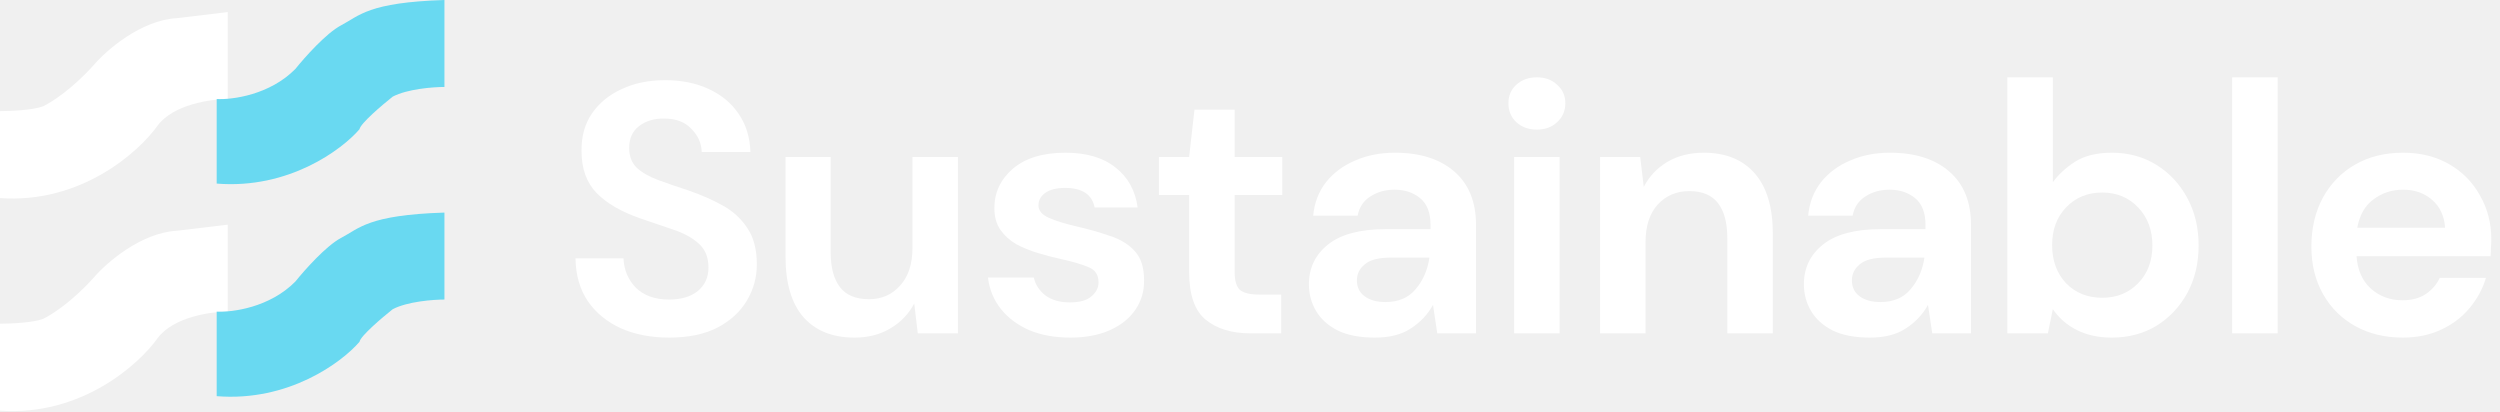
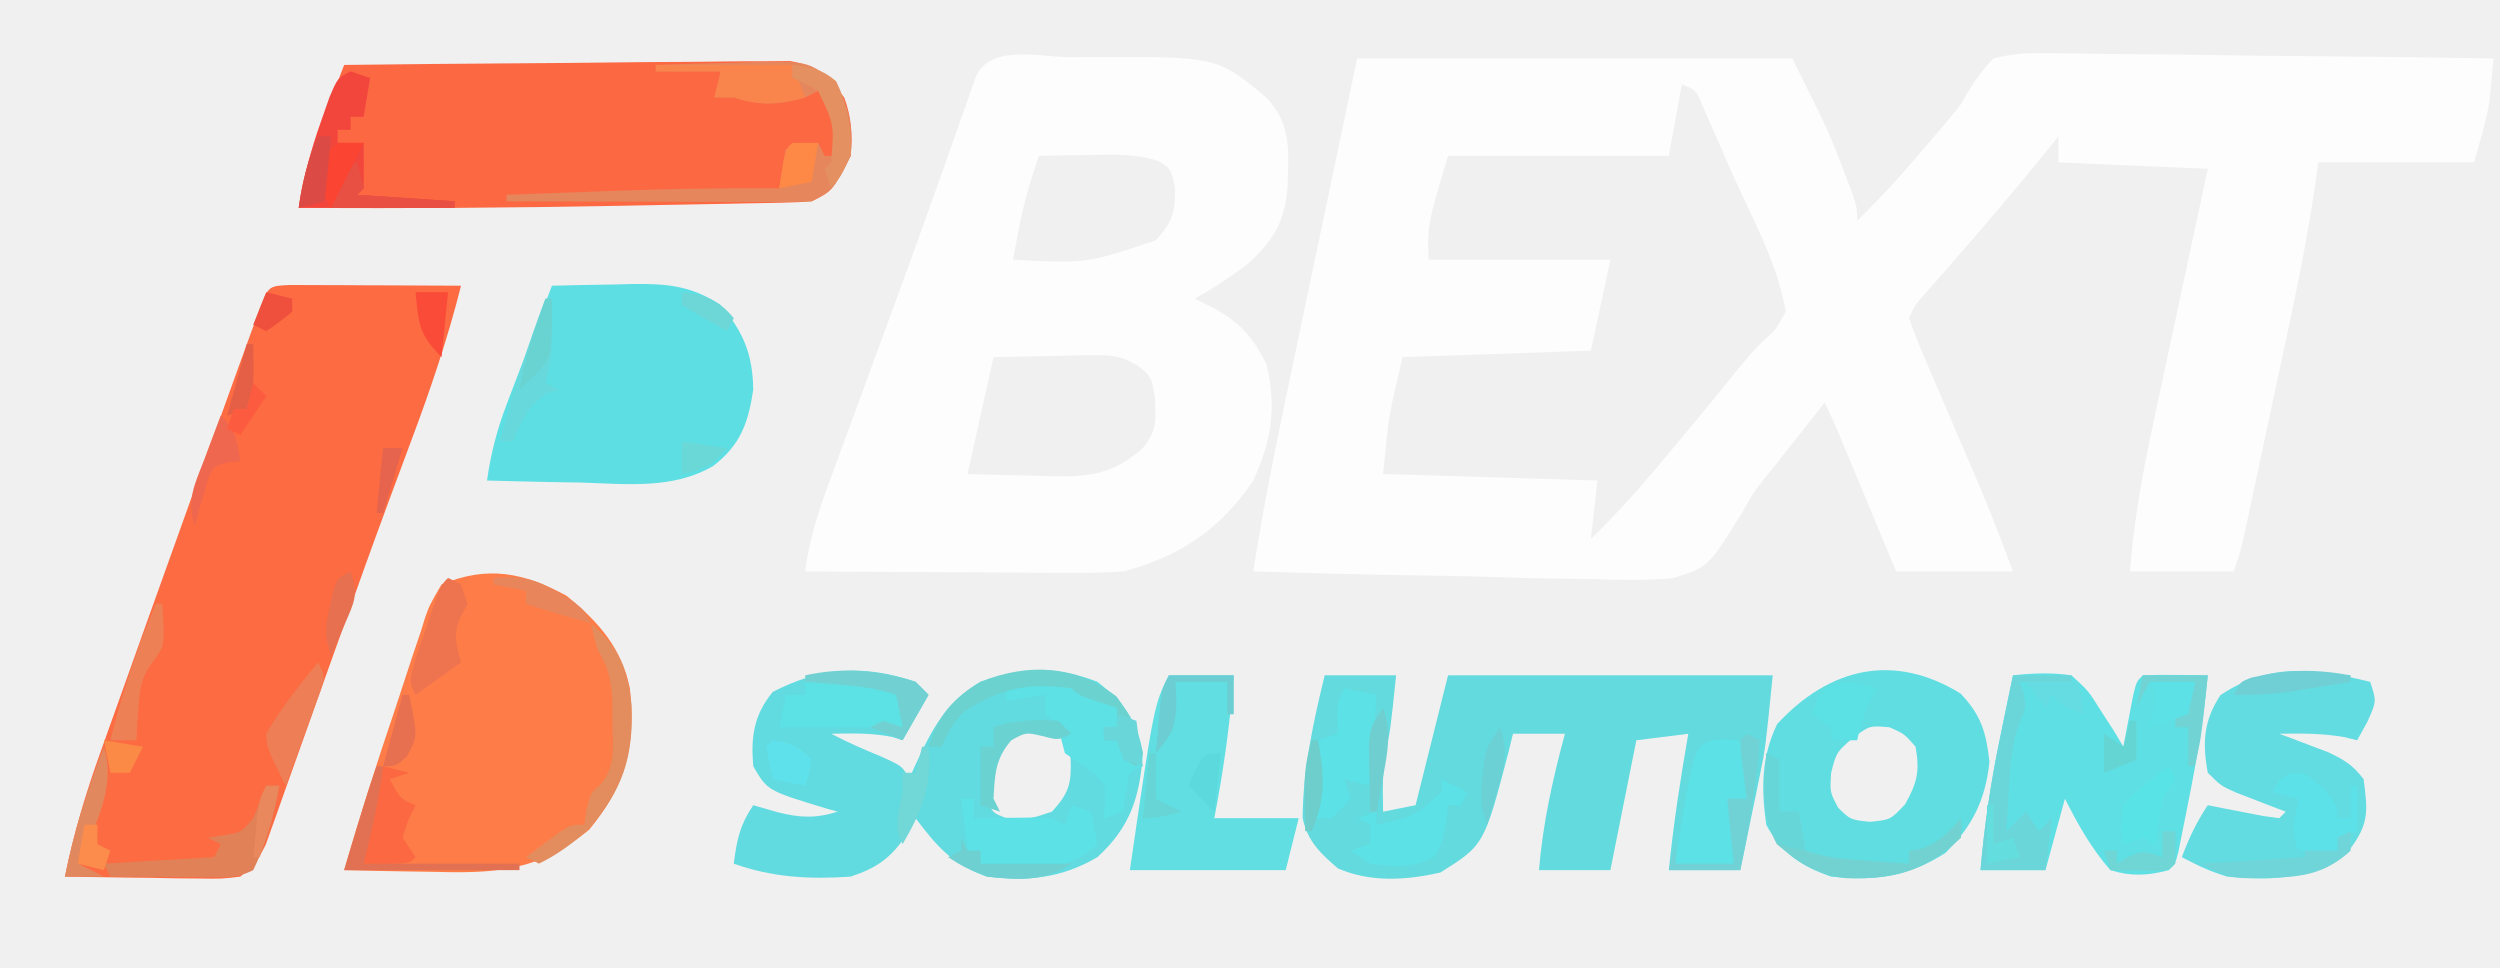
- <svg xmlns="http://www.w3.org/2000/svg" width="225" height="37" viewBox="0 0 225 37" fill="none">
-   <path d="M60.243 30.384C58.6 30.384 57.149 30.107 55.891 29.552C54.632 28.976 53.64 28.165 52.915 27.12C52.189 26.053 51.816 24.763 51.795 23.248H56.115C56.157 24.293 56.531 25.179 57.235 25.904C57.96 26.608 58.952 26.96 60.211 26.96C61.299 26.96 62.163 26.704 62.803 26.192C63.443 25.659 63.763 24.955 63.763 24.08C63.763 23.163 63.475 22.448 62.899 21.936C62.344 21.424 61.597 21.008 60.659 20.688C59.72 20.368 58.717 20.027 57.651 19.664C55.923 19.067 54.6 18.299 53.683 17.36C52.787 16.421 52.339 15.173 52.339 13.616C52.317 12.293 52.627 11.163 53.267 10.224C53.928 9.264 54.824 8.528 55.955 8.016C57.085 7.483 58.387 7.216 59.859 7.216C61.352 7.216 62.664 7.483 63.795 8.016C64.947 8.549 65.843 9.296 66.483 10.256C67.144 11.216 67.496 12.357 67.539 13.68H63.155C63.133 12.891 62.824 12.197 62.227 11.6C61.651 10.981 60.84 10.672 59.795 10.672C58.899 10.651 58.141 10.875 57.523 11.344C56.925 11.792 56.627 12.453 56.627 13.328C56.627 14.075 56.861 14.672 57.331 15.12C57.8 15.547 58.44 15.909 59.251 16.208C60.061 16.507 60.989 16.827 62.035 17.168C63.144 17.552 64.157 18 65.075 18.512C65.992 19.024 66.728 19.707 67.283 20.56C67.837 21.392 68.115 22.469 68.115 23.792C68.115 24.965 67.816 26.053 67.219 27.056C66.621 28.059 65.736 28.869 64.563 29.488C63.389 30.085 61.949 30.384 60.243 30.384Z" fill="white" />
-   <path d="M76.904 30.384C74.921 30.384 73.385 29.765 72.296 28.528C71.23 27.291 70.697 25.477 70.697 23.088V14.128H74.76V22.704C74.76 24.069 75.038 25.115 75.593 25.84C76.147 26.565 77.022 26.928 78.216 26.928C79.347 26.928 80.275 26.523 81.001 25.712C81.747 24.901 82.121 23.771 82.121 22.32V14.128H86.216V30H82.6L82.281 27.312C81.79 28.251 81.075 28.997 80.136 29.552C79.219 30.107 78.142 30.384 76.904 30.384Z" fill="white" />
-   <path d="M96.341 30.384C94.933 30.384 93.696 30.16 92.629 29.712C91.563 29.243 90.709 28.603 90.069 27.792C89.429 26.981 89.045 26.043 88.917 24.976H93.045C93.173 25.595 93.515 26.128 94.069 26.576C94.645 27.003 95.381 27.216 96.277 27.216C97.173 27.216 97.824 27.035 98.229 26.672C98.656 26.309 98.869 25.893 98.869 25.424C98.869 24.741 98.571 24.283 97.973 24.048C97.376 23.792 96.544 23.547 95.477 23.312C94.795 23.163 94.101 22.981 93.397 22.768C92.693 22.555 92.043 22.288 91.445 21.968C90.869 21.627 90.4 21.2 90.037 20.688C89.675 20.155 89.493 19.504 89.493 18.736C89.493 17.328 90.048 16.144 91.157 15.184C92.288 14.224 93.867 13.744 95.893 13.744C97.771 13.744 99.264 14.181 100.373 15.056C101.504 15.931 102.176 17.136 102.389 18.672H98.517C98.283 17.499 97.397 16.912 95.861 16.912C95.093 16.912 94.496 17.061 94.069 17.36C93.664 17.659 93.461 18.032 93.461 18.48C93.461 18.949 93.771 19.323 94.389 19.6C95.008 19.877 95.829 20.133 96.853 20.368C97.963 20.624 98.976 20.912 99.893 21.232C100.832 21.531 101.579 21.989 102.133 22.608C102.688 23.205 102.965 24.069 102.965 25.2C102.987 26.181 102.731 27.067 102.197 27.856C101.664 28.645 100.896 29.264 99.893 29.712C98.891 30.16 97.707 30.384 96.341 30.384Z" fill="white" />
-   <path d="M112.526 30C110.862 30 109.528 29.595 108.526 28.784C107.523 27.973 107.022 26.533 107.022 24.464V17.552H104.302V14.128H107.022L107.502 9.872H111.118V14.128H115.406V17.552H111.118V24.496C111.118 25.264 111.278 25.797 111.598 26.096C111.939 26.373 112.515 26.512 113.326 26.512H115.31V30H112.526Z" fill="white" />
-   <path d="M123.755 30.384C122.389 30.384 121.269 30.171 120.395 29.744C119.52 29.296 118.869 28.709 118.442 27.984C118.016 27.259 117.802 26.459 117.802 25.584C117.802 24.112 118.379 22.917 119.531 22C120.683 21.083 122.41 20.624 124.715 20.624H128.747V20.24C128.747 19.152 128.437 18.352 127.818 17.84C127.2 17.328 126.432 17.072 125.514 17.072C124.682 17.072 123.957 17.275 123.339 17.68C122.72 18.064 122.336 18.64 122.187 19.408H118.187C118.293 18.256 118.677 17.253 119.339 16.4C120.021 15.547 120.896 14.896 121.963 14.448C123.029 13.979 124.224 13.744 125.547 13.744C127.808 13.744 129.589 14.309 130.891 15.44C132.192 16.571 132.842 18.171 132.842 20.24V30H129.354L128.971 27.44C128.501 28.293 127.84 28.997 126.986 29.552C126.154 30.107 125.077 30.384 123.755 30.384ZM124.683 27.184C125.856 27.184 126.762 26.8 127.402 26.032C128.064 25.264 128.48 24.315 128.65 23.184H125.162C124.075 23.184 123.296 23.387 122.826 23.792C122.357 24.176 122.122 24.656 122.122 25.232C122.122 25.851 122.357 26.331 122.826 26.672C123.296 27.013 123.915 27.184 124.683 27.184Z" fill="white" />
-   <path d="M138.319 11.664C137.573 11.664 136.954 11.44 136.463 10.992C135.994 10.544 135.759 9.979 135.759 9.296C135.759 8.613 135.994 8.059 136.463 7.632C136.954 7.184 137.573 6.96 138.319 6.96C139.066 6.96 139.674 7.184 140.143 7.632C140.634 8.059 140.879 8.613 140.879 9.296C140.879 9.979 140.634 10.544 140.143 10.992C139.674 11.44 139.066 11.664 138.319 11.664ZM136.271 30V14.128H140.367V30H136.271Z" fill="white" />
-   <path d="M144.003 30V14.128H147.618L147.939 16.816C148.429 15.877 149.133 15.131 150.051 14.576C150.989 14.021 152.088 13.744 153.346 13.744C155.309 13.744 156.835 14.363 157.923 15.6C159.01 16.837 159.555 18.651 159.555 21.04V30H155.458V21.424C155.458 20.059 155.181 19.013 154.626 18.288C154.072 17.563 153.208 17.2 152.035 17.2C150.883 17.2 149.933 17.605 149.187 18.416C148.461 19.227 148.098 20.357 148.098 21.808V30H144.003Z" fill="white" />
-   <path d="M168.303 30.384C166.938 30.384 165.818 30.171 164.943 29.744C164.069 29.296 163.418 28.709 162.991 27.984C162.565 27.259 162.351 26.459 162.351 25.584C162.351 24.112 162.927 22.917 164.079 22C165.231 21.083 166.959 20.624 169.263 20.624H173.295V20.24C173.295 19.152 172.986 18.352 172.367 17.84C171.749 17.328 170.981 17.072 170.063 17.072C169.231 17.072 168.506 17.275 167.887 17.68C167.269 18.064 166.885 18.64 166.735 19.408H162.735C162.842 18.256 163.226 17.253 163.887 16.4C164.57 15.547 165.445 14.896 166.511 14.448C167.578 13.979 168.773 13.744 170.095 13.744C172.357 13.744 174.138 14.309 175.439 15.44C176.741 16.571 177.391 18.171 177.391 20.24V30H173.903L173.519 27.44C173.05 28.293 172.389 28.997 171.535 29.552C170.703 30.107 169.626 30.384 168.303 30.384ZM169.231 27.184C170.405 27.184 171.311 26.8 171.951 26.032C172.613 25.264 173.029 24.315 173.199 23.184H169.711C168.623 23.184 167.845 23.387 167.375 23.792C166.906 24.176 166.671 24.656 166.671 25.232C166.671 25.851 166.906 26.331 167.375 26.672C167.845 27.013 168.463 27.184 169.231 27.184Z" fill="white" />
-   <path d="M190.068 30.384C188.873 30.384 187.828 30.16 186.932 29.712C186.036 29.264 185.311 28.635 184.756 27.824L184.308 30H180.66V6.96H184.756V16.4C185.268 15.696 185.94 15.077 186.772 14.544C187.625 14.011 188.724 13.744 190.068 13.744C191.561 13.744 192.895 14.107 194.068 14.832C195.241 15.557 196.169 16.549 196.852 17.808C197.535 19.067 197.876 20.496 197.876 22.096C197.876 23.696 197.535 25.125 196.852 26.384C196.169 27.621 195.241 28.603 194.068 29.328C192.895 30.032 191.561 30.384 190.068 30.384ZM189.204 26.8C190.505 26.8 191.583 26.363 192.436 25.488C193.289 24.613 193.716 23.483 193.716 22.096C193.716 20.709 193.289 19.568 192.436 18.672C191.583 17.776 190.505 17.328 189.204 17.328C187.881 17.328 186.793 17.776 185.94 18.672C185.108 19.547 184.692 20.677 184.692 22.064C184.692 23.451 185.108 24.592 185.94 25.488C186.793 26.363 187.881 26.8 189.204 26.8Z" fill="white" />
-   <path d="M200.895 30V6.96H204.991V30H200.895Z" fill="white" />
-   <path d="M216.248 30.384C214.648 30.384 213.23 30.043 211.992 29.36C210.755 28.677 209.784 27.717 209.08 26.48C208.376 25.243 208.024 23.813 208.024 22.192C208.024 20.549 208.366 19.088 209.048 17.808C209.752 16.528 210.712 15.536 211.928 14.832C213.166 14.107 214.616 13.744 216.28 13.744C217.838 13.744 219.214 14.085 220.408 14.768C221.603 15.451 222.531 16.389 223.192 17.584C223.875 18.757 224.216 20.069 224.216 21.52C224.216 21.755 224.206 22 224.184 22.256C224.184 22.512 224.174 22.779 224.152 23.056H212.088C212.174 24.293 212.6 25.264 213.368 25.968C214.158 26.672 215.107 27.024 216.216 27.024C217.048 27.024 217.742 26.843 218.296 26.48C218.872 26.096 219.299 25.605 219.576 25.008H223.736C223.438 26.011 222.936 26.928 222.232 27.76C221.55 28.571 220.696 29.211 219.672 29.68C218.67 30.149 217.528 30.384 216.248 30.384ZM216.28 17.072C215.278 17.072 214.392 17.36 213.624 17.936C212.856 18.491 212.366 19.344 212.152 20.496H220.056C219.992 19.451 219.608 18.619 218.904 18C218.2 17.381 217.326 17.072 216.28 17.072Z" fill="white" />
-   <path d="M20.499 8.914V1.087L15.956 1.631C12.676 1.804 9.566 4.529 8.421 5.87C6.471 8.044 4.58 9.24 3.878 9.566C2.992 9.914 0.923 10.001 0 10.001V17.828C7.269 18.349 12.484 13.697 14.183 11.305C15.601 9.392 18.984 8.914 20.499 8.914Z" fill="white" />
-   <path d="M40 7.827V0C33.13 0.217 32.355 1.413 30.692 2.283C29.363 2.978 27.405 5.182 26.593 6.196C24.288 8.544 20.905 8.986 19.501 8.914V16.523C25.972 17.045 30.766 13.479 32.355 11.631C32.443 11.11 34.386 9.457 35.346 8.696C36.676 8.001 39.003 7.827 40 7.827Z" fill="#69D9F1" />
-   <path d="M20.499 28.046V20.219L15.956 20.763C12.676 20.936 9.566 23.661 8.421 25.002C6.471 27.176 4.58 28.372 3.878 28.698C2.992 29.046 0.923 29.133 0 29.133V36.959C7.269 37.481 12.484 32.829 14.183 30.437C15.601 28.524 18.984 28.046 20.499 28.046Z" fill="white" />
-   <path d="M40 26.959V19.132C33.13 19.349 32.355 20.545 30.692 21.415C29.363 22.11 27.405 24.314 26.593 25.328C24.288 27.676 20.905 28.118 19.501 28.046V35.655C25.972 36.177 30.766 32.611 32.355 30.763C32.443 30.242 34.386 28.589 35.346 27.828C36.676 27.133 39.003 26.959 40 26.959Z" fill="#69D9F1" />
+ <svg xmlns="http://www.w3.org/2000/svg" version="1.1" width="385" height="149">
+   <path d="M0 0 C22.11 0 44.22 0 67 0 C72.668 11.337 72.668 11.337 74.812 17 C75.231 18.093 75.65 19.186 76.082 20.312 C77 23 77 23 77 25 C80.721 21.373 84.154 17.599 87.5 13.625 C87.96 13.086 88.42 12.547 88.895 11.992 C89.352 11.451 89.81 10.909 90.281 10.352 C90.684 9.875 91.087 9.399 91.502 8.909 C92.999 7.095 92.999 7.095 93.972 5.31 C95.182 3.322 96.36 1.656 98 0 C100.917 -0.697 102.733 -0.899 105.636 -0.795 C106.388 -0.796 107.139 -0.797 107.914 -0.798 C110.388 -0.793 112.859 -0.739 115.332 -0.684 C117.051 -0.671 118.77 -0.661 120.49 -0.654 C125.006 -0.627 129.522 -0.558 134.038 -0.481 C138.649 -0.409 143.261 -0.377 147.873 -0.342 C156.916 -0.267 165.958 -0.147 175 0 C174.883 1.355 174.756 2.709 174.625 4.062 C174.555 4.817 174.486 5.571 174.414 6.348 C173.903 9.625 172.911 12.811 172 16 C164.08 16 156.16 16 148 16 C147.774 17.647 147.549 19.295 147.316 20.992 C145.821 30.706 143.697 40.291 141.632 49.896 C140.932 53.151 140.238 56.408 139.545 59.664 C139.102 61.737 138.659 63.81 138.215 65.883 C137.904 67.341 137.904 67.341 137.587 68.828 C137.393 69.726 137.199 70.625 137 71.551 C136.83 72.34 136.661 73.129 136.486 73.942 C136 76 136 76 135 79 C129.72 79 124.44 79 119 79 C119.618 71.388 120.886 64.107 122.504 56.648 C122.747 55.508 122.989 54.368 123.239 53.194 C124.009 49.586 124.786 45.981 125.562 42.375 C126.088 39.915 126.614 37.456 127.139 34.996 C128.419 28.996 129.71 22.998 131 17 C123.41 16.67 115.82 16.34 108 16 C108 14.68 108 13.36 108 12 C107.501 12.62 107.002 13.24 106.488 13.879 C101.21 20.39 95.789 26.753 90.255 33.047 C89.717 33.662 89.179 34.277 88.625 34.91 C88.143 35.458 87.661 36.006 87.164 36.571 C85.902 38.014 85.902 38.014 85 40 C85.804 42.294 86.671 44.472 87.641 46.695 C88.065 47.695 88.065 47.695 88.498 48.714 C89.408 50.854 90.329 52.99 91.25 55.125 C92.155 57.24 93.058 59.355 93.959 61.471 C94.521 62.788 95.085 64.104 95.652 65.418 C97.58 69.91 99.279 74.411 101 79 C95.06 79 89.12 79 83 79 C82.29 77.291 81.579 75.581 80.848 73.82 C79.919 71.589 78.991 69.357 78.062 67.125 C77.594 65.997 77.125 64.869 76.643 63.707 C75.971 62.092 75.971 62.092 75.285 60.445 C74.665 58.953 74.665 58.953 74.031 57.43 C73.397 55.935 72.727 54.453 72 53 C70.352 55.082 68.707 57.166 67.062 59.25 C66.613 59.817 66.164 60.384 65.701 60.969 C65.234 61.562 64.767 62.155 64.285 62.766 C63.791 63.374 63.296 63.982 62.787 64.608 C60.904 67.032 60.904 67.032 59.264 69.997 C54.064 78.365 54.064 78.365 48.569 80.056 C44.409 80.388 40.408 80.354 36.246 80.172 C34.734 80.149 33.223 80.132 31.711 80.12 C27.758 80.075 23.811 79.957 19.86 79.824 C15.818 79.701 11.775 79.646 7.732 79.586 C-0.181 79.458 -8.09 79.253 -16 79 C-14.542 69.66 -12.692 60.419 -10.742 51.172 C-10.466 49.854 -10.19 48.536 -9.914 47.217 C-8.904 42.394 -7.889 37.572 -6.875 32.75 C-4.606 21.942 -2.337 11.135 0 0 Z M50 4 C49.34 7.63 48.68 11.26 48 15 C36.78 15 25.56 15 14 15 C10.838 25.585 10.838 25.585 11 31 C20.24 31 29.48 31 39 31 C38.01 35.62 37.02 40.24 36 45 C26.43 45.33 16.86 45.66 7 46 C4.863 54.932 4.863 54.932 4 64 C20.335 64.495 20.335 64.495 37 65 C36.67 67.97 36.34 70.94 36 74 C39.633 70.459 42.995 66.768 46.25 62.875 C46.725 62.311 47.199 61.747 47.688 61.166 C51.519 56.601 55.318 52.01 59.039 47.355 C61 45 61 45 62.773 43.301 C64.476 41.778 64.476 41.778 66 39 C64.782 31.465 60.491 23.925 57.438 17 C56.943 15.857 56.449 14.713 55.939 13.535 C55.463 12.451 54.987 11.367 54.496 10.25 C54.065 9.265 53.634 8.28 53.189 7.266 C52.208 4.861 52.208 4.861 50 4 Z " fill="#FDFDFD" transform="translate(209,9)" />
+   <path d="M0 0 C1.199 -0.012 2.399 -0.024 3.635 -0.037 C22.519 -0.068 22.519 -0.068 30.062 6.188 C34.054 10.417 33.493 14.503 33.344 20.055 C32.848 25.581 31.185 28.138 27.188 31.875 C24.544 33.831 21.93 35.585 19.062 37.188 C20.135 37.724 21.207 38.26 22.312 38.812 C26.103 41.007 28.072 43.207 30.062 47.188 C31.701 53.741 30.907 59.051 28.062 65.188 C23.115 72.609 16.689 76.938 8.062 79.188 C4.292 79.456 0.536 79.42 -3.242 79.383 C-4.321 79.38 -5.4 79.377 -6.512 79.374 C-9.946 79.363 -13.379 79.338 -16.812 79.312 C-19.146 79.302 -21.479 79.293 -23.812 79.285 C-29.521 79.263 -35.229 79.23 -40.938 79.188 C-40.275 73.787 -38.574 69.027 -36.691 63.961 C-36.364 63.067 -36.037 62.174 -35.7 61.253 C-34.638 58.355 -33.569 55.459 -32.5 52.562 C-31.404 49.579 -30.311 46.594 -29.217 43.61 C-28.49 41.624 -27.761 39.638 -27.033 37.653 C-24.889 31.809 -22.769 25.957 -20.688 20.09 C-20.451 19.425 -20.215 18.759 -19.972 18.074 C-18.9 15.051 -17.833 12.026 -16.77 9 C-16.404 7.965 -16.037 6.93 -15.66 5.863 C-15.348 4.976 -15.036 4.088 -14.715 3.173 C-12.642 -2.119 -4.852 0.003 0 0 Z M-4.938 15.188 C-6.254 18.959 -7.32 22.638 -8.062 26.562 C-8.314 27.873 -8.314 27.873 -8.57 29.211 C-8.691 29.863 -8.813 30.515 -8.938 31.188 C2.473 31.764 2.473 31.764 13.062 28.188 C15.671 25.263 16.077 23.915 16 20 C15.354 17.18 15.354 17.18 13.52 16.02 C9.973 14.818 6.509 14.978 2.812 15.062 C2.067 15.072 1.322 15.081 0.555 15.09 C-1.276 15.113 -3.107 15.149 -4.938 15.188 Z M-11.938 46.188 C-13.258 52.127 -14.578 58.068 -15.938 64.188 C-12.562 64.296 -9.189 64.375 -5.812 64.438 C-4.861 64.471 -3.91 64.505 -2.93 64.539 C3.098 64.623 6.465 64.189 11.062 60.188 C13.219 57.469 13.062 56.166 12.938 52.625 C12.387 49.204 12.387 49.204 10.306 47.491 C7.713 45.984 6.272 45.837 3.297 45.895 C2.407 45.904 1.518 45.914 0.602 45.924 C-0.779 45.962 -0.779 45.962 -2.188 46 C-3.591 46.02 -3.591 46.02 -5.023 46.041 C-7.328 46.076 -9.633 46.13 -11.938 46.188 Z " fill="#FDFDFD" transform="translate(164.9375,8.8125)" />
+   <path d="M0 0 C1.21 0.005 2.419 0.01 3.666 0.016 C4.971 0.019 6.276 0.022 7.621 0.026 C9.01 0.034 10.398 0.042 11.787 0.051 C13.179 0.056 14.572 0.061 15.965 0.065 C19.385 0.077 22.804 0.093 26.224 0.114 C24.176 8.238 21.54 16.023 18.599 23.864 C17.625 26.478 16.655 29.095 15.685 31.711 C15.421 32.422 15.158 33.134 14.886 33.867 C12.482 40.367 10.152 46.893 7.826 53.422 C6.675 56.644 5.523 59.865 4.371 63.087 C3.607 65.227 2.847 67.368 2.089 69.511 C1.017 72.541 -0.066 75.568 -1.151 78.594 C-1.472 79.511 -1.794 80.429 -2.125 81.374 C-2.582 82.642 -2.582 82.642 -3.049 83.935 C-3.311 84.672 -3.573 85.41 -3.844 86.17 C-4.883 88.338 -5.905 89.61 -7.776 91.114 C-10.595 91.454 -10.595 91.454 -13.975 91.406 C-15.183 91.397 -16.392 91.387 -17.637 91.377 C-19.531 91.339 -19.531 91.339 -21.463 91.301 C-23.374 91.281 -23.374 91.281 -25.324 91.26 C-28.475 91.225 -31.625 91.175 -34.776 91.114 C-33.432 84.479 -31.574 78.259 -29.283 71.895 C-28.941 70.93 -28.599 69.966 -28.246 68.972 C-27.136 65.85 -26.019 62.732 -24.901 59.614 C-24.133 57.463 -23.366 55.311 -22.6 53.16 C-20.334 46.808 -18.056 40.46 -15.776 34.114 C-15.444 33.19 -15.113 32.267 -14.772 31.315 C-12.78 25.766 -10.782 20.22 -8.776 14.676 C-8.523 13.975 -8.27 13.274 -8.01 12.552 C-7.31 10.615 -6.605 8.679 -5.901 6.742 C-5.511 5.671 -5.122 4.599 -4.721 3.495 C-3.389 0.139 -3.389 0.139 0 0 Z " fill="#FC6B42" transform="translate(44.77563,43.88647)" />
+   <path d="M0 0 C9.301 -0.116 18.602 -0.205 27.904 -0.259 C32.223 -0.285 36.542 -0.321 40.861 -0.377 C45.03 -0.432 49.199 -0.461 53.369 -0.474 C54.958 -0.484 56.548 -0.502 58.137 -0.529 C60.366 -0.565 62.594 -0.57 64.823 -0.568 C66.091 -0.579 67.359 -0.59 68.665 -0.601 C72.888 0.16 74.342 1.709 77 5 C78.137 8.013 78.304 10.799 78 14 C75.205 19.398 75.205 19.398 72 21 C70.587 21.118 69.169 21.177 67.751 21.205 C66.866 21.225 65.981 21.245 65.069 21.266 C64.103 21.282 63.136 21.299 62.141 21.316 C61.136 21.337 60.131 21.358 59.095 21.38 C55.814 21.446 52.532 21.504 49.25 21.562 C47.012 21.605 44.775 21.648 42.537 21.691 C26.023 21.997 9.517 22.133 -7 22 C-6.36 16.862 -4.803 12.412 -2.938 7.625 C-2.656 6.889 -2.374 6.153 -2.084 5.395 C-1.394 3.594 -0.698 1.797 0 0 Z " fill="#FC6842" transform="translate(53,10)" />
+   <path d="M0 0 C3.63 0 7.26 0 11 0 C10.117 8.456 10.117 8.456 9.438 11.625 C8.859 14.768 8.938 17.813 9 21 C10.65 20.67 12.3 20.34 14 20 C14.277 18.891 14.554 17.783 14.84 16.641 C16.227 11.094 17.613 5.547 19 0 C35.5 0 52 0 69 0 C67.875 11.25 67.875 11.25 67.027 15.352 C66.85 16.222 66.673 17.092 66.49 17.988 C66.308 18.858 66.125 19.729 65.938 20.625 C65.751 21.534 65.565 22.443 65.373 23.379 C64.92 25.587 64.461 27.794 64 30 C60.37 30 56.74 30 53 30 C53.706 22.941 54.782 15.988 56 9 C53.36 9.33 50.72 9.66 48 10 C46.68 16.6 45.36 23.2 44 30 C40.37 30 36.74 30 33 30 C33.603 22.764 35.115 16.006 37 9 C34.36 9 31.72 9 29 9 C28.769 9.941 28.539 10.882 28.301 11.852 C24.56 26.134 24.56 26.134 17.812 30.375 C12.459 31.565 7.165 31.921 2.062 29.75 C-0.623 27.471 -2.721 25.461 -3.398 21.914 C-3.321 14.379 -1.769 7.306 0 0 Z M57 4 C58 6 58 6 58 6 Z " fill="#62DADE" transform="translate(204,104)" />
+   <path d="M0 0 C4.909 4.016 8.443 7.954 9.75 14.25 C10.646 23.222 9.188 29.048 3.5 36 C-4.549 42.585 -11.136 42.778 -21.25 42.5 C-22.502 42.482 -23.753 42.464 -25.043 42.445 C-28.113 42.398 -31.181 42.333 -34.25 42.25 C-31.807 33.791 -29.109 25.416 -26.281 17.079 C-25.757 15.516 -25.243 13.948 -24.74 12.378 C-24.004 10.086 -23.233 7.809 -22.453 5.531 C-22.236 4.829 -22.019 4.127 -21.796 3.404 C-21.099 1.439 -21.099 1.439 -19.25 -1.75 C-12.087 -4.701 -6.647 -3.579 0 0 Z " fill="#FD7C47" transform="translate(87.25,91.75)" />
+   <path d="M0 0 C0.66 0.66 1.32 1.32 2 2 C0.68 4.31 -0.64 6.62 -2 9 C-2.516 8.835 -3.031 8.67 -3.562 8.5 C-6.734 7.85 -9.772 7.938 -13 8 C-10.472 9.315 -7.959 10.423 -5.312 11.5 C-2 13 -2 13 -1 15 C-0.563 14.004 -0.563 14.004 -0.117 12.988 C2.533 7.28 4.555 3.288 10 0 C16.441 -2.241 21.646 -2.477 28 0 C32.033 3.156 34.139 5.928 35 11 C34.56 17.747 33.019 22.427 28 27 C22.458 30.26 17.276 30.748 11 30 C5.721 28.207 3.266 25.322 0 21 C-0.412 21.763 -0.825 22.526 -1.25 23.312 C-3.672 27.032 -5.812 28.604 -10 30 C-16.359 30.435 -21.989 30.137 -28 28 C-27.502 24.265 -27.125 22.188 -25 19 C-23.175 19.526 -23.175 19.526 -21.312 20.062 C-17.879 20.935 -15.447 21.077 -12 20 C-12.603 19.83 -13.207 19.66 -13.828 19.484 C-22.825 16.756 -22.825 16.756 -25 13 C-25.393 8.472 -24.909 5.108 -22 1.562 C-14.639 -2.272 -7.9 -2.688 0 0 Z M14.375 8.562 C11.319 11.699 11 13.669 11 18 C11.833 20.167 11.833 20.167 14 21 C17.546 21.16 17.546 21.16 21 20 C23.617 17.137 24.027 15.688 23.875 11.812 C23.23 8.699 23.23 8.699 20 7 C16.921 6.744 16.921 6.744 14.375 8.562 Z " fill="#61DBDF" transform="translate(141,105)" />
+   <path d="M0 0 C3.208 -0.088 6.416 -0.141 9.625 -0.188 C10.529 -0.213 11.432 -0.238 12.363 -0.264 C17.681 -0.322 21.428 -0.041 26 3 C29.508 7.172 30.908 10.546 31 16 C30.24 21.135 29.024 24.531 24.84 27.754 C18.623 31.397 11.454 30.529 4.5 30.312 C3.091 30.287 1.682 30.265 0.273 30.244 C-3.152 30.185 -6.576 30.103 -10 30 C-9.411 25.811 -8.441 22.113 -6.934 18.164 C-6.531 17.101 -6.128 16.037 -5.713 14.941 C-5.292 13.847 -4.871 12.753 -4.438 11.625 C-4.013 10.507 -3.588 9.39 -3.15 8.238 C-2.105 5.49 -1.055 2.744 0 0 Z " fill="#5DDEE3" transform="translate(85,44)" />
+   <path d="M0 0 C3.064 -0.328 5.945 -0.458 9 0 C11.629 2.406 11.629 2.406 13.562 5.5 C14.224 6.521 14.885 7.542 15.566 8.594 C16.039 9.388 16.513 10.182 17 11 C17.133 10.29 17.266 9.579 17.402 8.848 C17.579 7.929 17.756 7.009 17.938 6.062 C18.199 4.688 18.199 4.688 18.465 3.285 C19 1 19 1 20 0 C21.686 -0.072 23.375 -0.084 25.062 -0.062 C25.982 -0.053 26.901 -0.044 27.848 -0.035 C28.558 -0.024 29.268 -0.012 30 0 C29.357 6.596 28.321 13.008 27 19.5 C26.822 20.405 26.644 21.31 26.461 22.242 C26.288 23.101 26.115 23.959 25.938 24.844 C25.782 25.619 25.626 26.394 25.465 27.193 C25 29 25 29 24 30 C20.788 30.855 18.184 31.002 15 30 C12.057 26.646 10.005 22.972 8 19 C6.515 24.445 6.515 24.445 5 30 C1.7 30 -1.6 30 -5 30 C-4.401 22.998 -3.379 16.25 -1.938 9.375 C-1.751 8.466 -1.565 7.557 -1.373 6.621 C-0.92 4.413 -0.462 2.206 0 0 Z " fill="#5EDFE3" transform="translate(310,104)" />
+   <path d="M0 0 C3.176 3.368 3.921 5.935 4.438 10.5 C3.848 16.301 1.801 20.493 -2.375 24.562 C-8.184 28.246 -13.127 28.887 -19.938 28.188 C-24.612 26.543 -27.598 24.597 -29.938 20.188 C-30.71 14.577 -30.73 9.831 -28.25 4.688 C-20.277 -3.932 -10.377 -6.403 0 0 Z M-16.562 6.812 C-19.133 9.029 -19.133 9.029 -19.938 12.188 C-20.142 15.165 -20.142 15.165 -18.875 17.562 C-16.97 19.429 -16.97 19.429 -14 19.75 C-10.802 19.438 -10.802 19.438 -8.562 17.062 C-6.669 13.713 -6.279 11.972 -6.938 8.188 C-8.648 6.217 -8.648 6.217 -10.938 5.188 C-14.027 4.924 -14.027 4.924 -16.562 6.812 Z " fill="#60DDE1" transform="translate(301.9375,106.8125)" />
+   <path d="M0 0 C1 3 1 3 -0.438 6.188 C-1.211 7.58 -1.211 7.58 -2 9 C-2.681 8.835 -3.361 8.67 -4.062 8.5 C-7.416 7.929 -10.604 7.933 -14 8 C-13.313 8.254 -12.626 8.508 -11.918 8.77 C-11.017 9.114 -10.116 9.458 -9.188 9.812 C-8.294 10.149 -7.401 10.485 -6.48 10.832 C-4.02 11.99 -2.626 12.837 -1 15 C-0.362 19.944 -0.141 21.872 -3.188 25.875 C-9.129 30.364 -14.753 30.713 -22 30 C-24.578 29.232 -26.612 28.274 -29 27 C-27.875 24.028 -26.777 21.666 -25 19 C-24.218 19.156 -23.435 19.312 -22.629 19.473 C-21.617 19.667 -20.605 19.862 -19.562 20.062 C-18.553 20.26 -17.544 20.457 -16.504 20.66 C-15.678 20.772 -14.851 20.884 -14 21 C-13.67 20.67 -13.34 20.34 -13 20 C-13.699 19.734 -14.397 19.469 -15.117 19.195 C-16.027 18.842 -16.937 18.489 -17.875 18.125 C-18.78 17.777 -19.685 17.429 -20.617 17.07 C-23 16 -23 16 -25 14 C-25.856 9.413 -25.645 5.977 -23.062 2.062 C-15.491 -3.037 -8.561 -2.08 0 0 Z " fill="#62DCE0" transform="translate(365,105)" />
+   <path d="M0 0 C3.3 0 6.6 0 10 0 C9.418 7.465 8.432 14.651 7 22 C11.29 22 15.58 22 20 22 C19.34 24.64 18.68 27.28 18 30 C10.08 30 2.16 30 -6 30 C-2.286 4.571 -2.286 4.571 0 0 Z " fill="#60DEE2" transform="translate(180,104)" />
+   <path d="M0 0 C3.895 -0.146 7.79 -0.234 11.688 -0.312 C13.342 -0.375 13.342 -0.375 15.029 -0.439 C23.196 -0.563 23.196 -0.563 27.203 2.242 C29.775 6.19 30.444 9.321 30 14 C27.205 19.398 27.205 19.398 24 21 C22.488 21.09 20.973 21.118 19.458 21.114 C18.518 21.113 17.577 21.113 16.608 21.113 C15.59 21.108 14.572 21.103 13.523 21.098 C12.483 21.096 11.443 21.095 10.371 21.093 C7.039 21.088 3.707 21.075 0.375 21.062 C-1.88 21.057 -4.135 21.053 -6.391 21.049 C-11.927 21.038 -17.464 21.021 -23 21 C-23 20.67 -23 20.34 -23 20 C-19.108 19.855 -15.216 19.712 -11.324 19.573 C-9.366 19.502 -7.409 19.429 -5.451 19.355 C2.703 19.065 10.84 18.938 19 19 C19.33 17.02 19.66 15.04 20 13 C21.65 12.67 23.3 12.34 25 12 C25.495 12.99 25.495 12.99 26 14 C26.66 14 27.32 14 28 14 C27.418 8.691 27.418 8.691 25 4 C24.34 4.33 23.68 4.66 23 5 C19.081 6.176 15.947 6.316 12 5 C11.01 5 10.02 5 9 5 C9.33 3.68 9.66 2.36 10 1 C6.7 1 3.4 1 0 1 C0 0.67 0 0.34 0 0 Z " fill="#E6865D" transform="translate(101,10)" />
+   <path d="M0 0 C2.5 0.125 2.5 0.125 3.5 1.125 C3.641 3.796 3.542 6.449 3.5 9.125 C2.51 9.125 1.52 9.125 0.5 9.125 C0.83 9.785 1.16 10.445 1.5 11.125 C1.634 13.797 1.543 16.448 1.5 19.125 C-1.47 19.125 -4.44 19.125 -7.5 19.125 C-4.626 0.231 -4.626 0.231 0 0 Z " fill="#5CE1E6" transform="translate(265.5,113.875)" />
+   <path d="M0 0 C0.99 0.33 1.98 0.66 3 1 C2.67 2.98 2.34 4.96 2 7 C1.34 7 0.68 7 0 7 C0 7.66 0 8.32 0 9 C-0.66 9 -1.32 9 -2 9 C-2 9.66 -2 10.32 -2 11 C-0.68 11 0.64 11 2 11 C2.042 13.333 2.041 15.667 2 18 C1.67 18.33 1.34 18.66 1 19 C5.95 19.33 10.9 19.66 16 20 C16 20.33 16 20.66 16 21 C8.08 21 0.16 21 -8 21 C-7.196 16.179 -6.184 12.245 -4.562 7.688 C-4.131 6.454 -3.699 5.22 -3.254 3.949 C-2 1 -2 1 0 0 Z " fill="#F2463D" transform="translate(54,11)" />
+   <path d="M0 0 C6.986 -0.506 11.202 -0.033 17 4 C17 4.99 17 5.98 17 7 C16.34 7 15.68 7 15 7 C15 7.66 15 8.32 15 9 C15.99 8.67 16.98 8.34 18 8 C18 9.32 18 10.64 18 12 C18.99 12.33 19.98 12.66 21 13 C20.01 13.495 20.01 13.495 19 14 C18.342 17.029 18.342 17.029 18 20 C17.01 20.33 16.02 20.66 15 21 C15.062 20.237 15.124 19.474 15.188 18.688 C15.251 15.999 15.251 15.999 13.688 14.312 C12.177 13.138 10.592 12.061 9 11 C8.628 9.677 8.294 8.343 8 7 C7.34 6.34 6.68 5.68 6 5 C6 4.01 6 3.02 6 2 C4.02 2.33 2.04 2.66 0 3 C0 2.01 0 1.02 0 0 Z " fill="#5DE1E5" transform="translate(155,105)" />
+   <path d="M0 0 C0.66 0 1.32 0 2 0 C2 0.99 2 1.98 2 3 C2.843 2.988 3.686 2.977 4.555 2.965 C5.65 2.956 6.746 2.947 7.875 2.938 C8.966 2.926 10.056 2.914 11.18 2.902 C14 3 14 3 16 4 C16.33 3.01 16.66 2.02 17 1 C17.99 1.33 18.98 1.66 20 2 C20.33 3.65 20.66 5.3 21 7 C17.707 9.959 15.25 10.471 10.875 10.75 C9.821 10.827 8.766 10.905 7.68 10.984 C5 11 5 11 3 10 C3 9.34 3 8.68 3 8 C2.34 8 1.68 8 1 8 C0.67 5.36 0.34 2.72 0 0 Z " fill="#5CE1E6" transform="translate(148,123)" />
+   <path d="M0 0 C2.97 0 5.94 0 9 0 C9 0.33 9 0.66 9 1 C6.36 1 3.72 1 1 1 C1.309 1.835 1.309 1.835 1.625 2.688 C2 5 2 5 1.062 7.188 C-0.234 10.619 -0.42 13.656 -0.625 17.312 C-0.737 19.194 -0.737 19.194 -0.852 21.113 C-0.901 22.066 -0.95 23.019 -1 24 C-0.01 23.01 0.98 22.02 2 21 C2.66 21.99 3.32 22.98 4 24 C4.66 23.34 5.32 22.68 6 22 C5.67 24.64 5.34 27.28 5 30 C1.7 30 -1.6 30 -5 30 C-4.401 22.998 -3.379 16.25 -1.938 9.375 C-1.751 8.466 -1.565 7.557 -1.373 6.621 C-0.92 4.413 -0.461 2.206 0 0 Z " fill="#6BD6D9" transform="translate(310,104)" />
+   <path d="M0 0 C1.65 0.33 3.3 0.66 5 1 C4.67 5.62 4.34 10.24 4 15 C2.68 14.67 1.36 14.34 0 14 C0.33 14.99 0.66 15.98 1 17 C-0.312 18.5 -0.312 18.5 -2 20 C-2.99 20 -3.98 20 -5 20 C-4.835 19.319 -4.67 18.639 -4.5 17.938 C-3.929 14.584 -3.933 11.396 -4 8 C-3.01 7.67 -2.02 7.34 -1 7 C-1.021 6.216 -1.041 5.433 -1.062 4.625 C-1 2 -1 2 0 0 Z " fill="#5BE1E6" transform="translate(207,106)" />
+   <path d="M0 0 C11.706 -0.554 11.706 -0.554 16 3 C15.67 4.32 15.34 5.64 15 7 C8.73 7 2.46 7 -4 7 C-3.67 5.35 -3.34 3.7 -3 2 C-2.01 2 -1.02 2 0 2 C0 1.34 0 0.68 0 0 Z " fill="#5CE1E5" transform="translate(124,105)" />
+   <path d="M0 0 C1.32 0.66 2.64 1.32 4 2 C3.67 2.66 3.34 3.32 3 4 C2.34 4 1.68 4 1 4 C0.845 5.392 0.845 5.392 0.688 6.812 C0 10 0 10 -1.062 11.875 C-4.163 13.675 -7.504 13.543 -11 13 C-11.99 12.34 -12.98 11.68 -14 11 C-13.01 10.67 -12.02 10.34 -11 10 C-11 9.01 -11 8.02 -11 7 C-11.66 6.67 -12.32 6.34 -13 6 C-12.01 5.67 -11.02 5.34 -10 5 C-10 5.66 -10 6.32 -10 7 C-4.235 5.767 -4.235 5.767 0 2 C0 1.34 0 0.68 0 0 Z " fill="#5CE1E6" transform="translate(222,120)" />
+   <path d="M0 0 C0.66 0 1.32 0 2 0 C1.298 4.495 -0.001 8.906 -2 13 C-4.401 14.2 -5.894 14.115 -8.57 14.098 C-9.466 14.094 -10.362 14.091 -11.285 14.088 C-12.222 14.08 -13.159 14.071 -14.125 14.062 C-15.07 14.058 -16.015 14.053 -16.988 14.049 C-19.326 14.037 -21.663 14.021 -24 14 C-24.33 13.34 -24.66 12.68 -25 12 C-16.585 11.505 -16.585 11.505 -8 11 C-7.67 10.34 -7.34 9.68 -7 9 C-7.66 8.67 -8.32 8.34 -9 8 C-8.216 7.876 -7.433 7.753 -6.625 7.625 C-3.859 7.209 -3.859 7.209 -2 5 C-1.293 3.35 -0.621 1.684 0 0 Z " fill="#E18158" transform="translate(41,121)" />
+   <path d="M0 0 C0.99 0.495 0.99 0.495 2 1 C2 3.64 2 6.28 2 9 C2.99 9 3.98 9 5 9 C5.33 10.98 5.66 12.96 6 15 C9.315 16.105 12.204 16.321 15.688 16.562 C16.867 16.646 18.046 16.73 19.262 16.816 C20.617 16.907 20.617 16.907 22 17 C22 16.34 22 15.68 22 15 C22.866 14.876 22.866 14.876 23.75 14.75 C26.616 13.795 27.999 12.215 30 10 C30 10.99 30 11.98 30 13 C24.534 18.154 19.779 19.425 12.434 19.25 C7.851 18.779 5.073 16.904 1.625 14 C-0.834 9.46 -0.319 5.058 0 0 Z " fill="#72D2D1" transform="translate(272,116)" />
+   <path d="M0 0 C2.18 2.907 3.276 5.211 4.062 8.75 C3.732 9.41 3.402 10.07 3.062 10.75 C1.062 9.75 1.062 9.75 0.062 6.75 C-0.598 6.75 -1.258 6.75 -1.938 6.75 C-1.938 6.09 -1.938 5.43 -1.938 4.75 C-1.278 4.75 -0.618 4.75 0.062 4.75 C0.062 3.76 0.062 2.77 0.062 1.75 C-0.907 1.441 -1.876 1.131 -2.875 0.812 C-5.938 -0.25 -5.938 -0.25 -6.938 -1.25 C-13.384 -2.13 -17.937 -1.324 -23.344 2.266 C-25.138 3.937 -25.98 5.509 -26.938 7.75 C-27.598 7.75 -28.258 7.75 -28.938 7.75 C-27.596 3.054 -25.092 0.2 -20.938 -2.25 C-13.59 -5.178 -6.351 -4.865 0 0 Z " fill="#6BD2D0" transform="translate(171.9375,107.25)" />
+   <path d="M0 0 C2.25 2.688 2.25 2.688 2.25 4.688 C2.91 4.688 3.57 4.688 4.25 4.688 C4.25 3.038 4.25 1.387 4.25 -0.312 C4.58 -0.312 4.91 -0.312 5.25 -0.312 C5.25 1.998 5.25 4.308 5.25 6.688 C4.26 7.018 3.27 7.348 2.25 7.688 C2.25 8.348 2.25 9.008 2.25 9.688 C0.27 9.688 -1.71 9.688 -3.75 9.688 C-5.181 6.826 -4.35 4.754 -3.75 1.688 C-5.07 1.357 -6.39 1.028 -7.75 0.688 C-6.75 -1.312 -6.75 -1.312 -5 -2.25 C-2.75 -2.312 -2.75 -2.312 0 0 Z " fill="#5BE1E7" transform="translate(357.75,121.3125)" />
+   <path d="M0 0 C4.271 3.701 5.691 6.941 6.258 12.551 C6.594 20.644 4.84 25.723 -0.438 31.812 C-2.874 33.893 -5.118 35.598 -8 37 C-8.66 36.67 -9.32 36.34 -10 36 C-8.879 35.161 -7.753 34.329 -6.625 33.5 C-5.999 33.036 -5.372 32.572 -4.727 32.094 C-3 31 -3 31 -1 31 C-0.897 30.237 -0.794 29.474 -0.688 28.688 C0 26 0 26 1.523 24.797 C3.815 22.009 3.395 19.004 3.312 15.562 C3.309 14.244 3.305 12.925 3.301 11.566 C3.028 8.326 2.653 6.704 1 4 C0.632 2.676 0.288 1.344 0 0 Z " fill="#E38D5E" transform="translate(91,96)" />
+   <path d="M0 0 C6.93 0 13.86 0 21 0 C21.66 1.65 22.32 3.3 23 5 C19.054 6.127 15.967 6.322 12 5 C11.01 5 10.02 5 9 5 C9.33 3.68 9.66 2.36 10 1 C6.7 1 3.4 1 0 1 C0 0.67 0 0.34 0 0 Z " fill="#F9844C" transform="translate(101,10)" />
+   <path d="M0 0 C1.32 0.33 2.64 0.66 4 1 C3.01 1.33 2.02 1.66 1 2 C2.669 5.041 2.669 5.041 5 6 C4.629 6.763 4.258 7.526 3.875 8.312 C3.586 9.199 3.297 10.086 3 11 C3.99 12.485 3.99 12.485 5 14 C4 15 4 15 0.438 15.062 C-0.697 15.042 -1.831 15.021 -3 15 C-2.449 9.761 -1.571 5.026 0 0 Z " fill="#FB6841" transform="translate(59,118)" />
+   <path d="M0 0 C0.66 0.33 1.32 0.66 2 1 C2.33 1.99 2.66 2.98 3 4 C2.67 4.619 2.34 5.237 2 5.875 C0.709 8.619 1.205 10.139 2 13 C-0.31 14.65 -2.62 16.3 -5 18 C-6 16 -6 16 -5.039 12.559 C-4.575 11.182 -4.104 9.809 -3.625 8.438 C-3.39 7.739 -3.156 7.041 -2.914 6.322 C-1.147 1.147 -1.147 1.147 0 0 Z " fill="#EE734F" transform="translate(69,89)" />
+   <path d="M0 0 C0.33 0 0.66 0 1 0 C1 9.375 1 9.375 0 13 C0.66 13.33 1.32 13.66 2 14 C1.402 14.206 0.804 14.412 0.188 14.625 C-2.81 16.509 -3.614 18.811 -5 22 C-5.66 22 -6.32 22 -7 22 C-5.083 14.491 -2.76 7.242 0 0 Z " fill="#67D9DC" transform="translate(84,46)" />
+   <path d="M0 0 C1 2 1 2 0.563 3.788 C0.306 4.489 0.05 5.191 -0.215 5.914 C-0.489 6.675 -0.763 7.435 -1.045 8.219 C-1.339 9.013 -1.634 9.807 -1.938 10.625 C-2.228 11.427 -2.519 12.229 -2.818 13.055 C-3.539 15.039 -4.269 17.02 -5 19 C-7.865 13.294 -7.865 13.294 -8 11 C-5.719 7.029 -2.908 3.531 0 0 Z " fill="#ED7E55" transform="translate(49,102)" />
+   <path d="M0 0 C0.33 0 0.66 0 1 0 C0.35 5.199 -0.713 9.85 -2 15 C5.92 15 13.84 15 22 15 C22 15.33 22 15.66 22 16 C13.09 16 4.18 16 -5 16 C-1.625 4.75 -1.625 4.75 0 0 Z " fill="#E17152" transform="translate(58,118)" />
+   <path d="M0 0 C0.66 0.33 1.32 0.66 2 1 C1.45 7.797 0.429 14.331 -1 21 C-4.63 21 -8.26 21 -12 21 C-11.67 19.68 -11.34 18.36 -11 17 C-11 17.99 -11 18.98 -11 20 C-8.03 20 -5.06 20 -2 20 C-2.33 16.7 -2.66 13.4 -3 10 C-2.01 10 -1.02 10 0 10 C-0.084 9.362 -0.168 8.724 -0.254 8.066 C-0.356 7.24 -0.458 6.414 -0.562 5.562 C-0.667 4.739 -0.771 3.915 -0.879 3.066 C-0.919 2.384 -0.959 1.703 -1 1 C-0.67 0.67 -0.34 0.34 0 0 Z " fill="#71D2D5" transform="translate(269,113)" />
+   <path d="M0 0 C-0.309 0.578 -0.619 1.155 -0.938 1.75 C-1.926 3.843 -2.517 5.745 -3 8 C-4.32 8 -5.64 8 -7 8 C-7 7.34 -7 6.68 -7 6 C-7.99 5.34 -8.98 4.68 -10 4 C-9.25 2.062 -9.25 2.062 -8 0 C-5.054 -1.277 -3.009 -0.967 0 0 Z " fill="#5BE1E4" transform="translate(289,106)" />
+   <path d="M0 0 C0 0.99 0 1.98 0 3 C-4.102 6.809 -8.069 7.15 -13.5 7.188 C-14.438 7.202 -15.377 7.216 -16.344 7.23 C-19 7 -19 7 -23 5 C-15.08 4.505 -15.08 4.505 -7 4 C-7 3.67 -7 3.34 -7 3 C-5.35 3 -3.7 3 -2 3 C-2 2.34 -2 1.68 -2 1 C-1.34 0.67 -0.68 0.34 0 0 Z " fill="#6FD5D8" transform="translate(362,128)" />
+   <path d="M0 0 C0.66 0.66 1.32 1.32 2 2 C0.68 4.31 -0.64 6.62 -2 9 C-4.475 8.01 -4.475 8.01 -7 7 C-6.34 6.67 -5.68 6.34 -5 6 C-4.01 6.33 -3.02 6.66 -2 7 C-2.33 5.35 -2.66 3.7 -3 2 C-6.008 0.997 -8.538 0.697 -11.688 0.438 C-12.681 0.354 -13.675 0.27 -14.699 0.184 C-15.838 0.093 -15.838 0.093 -17 0 C-17 -0.33 -17 -0.66 -17 -1 C-11.039 -2.296 -5.842 -1.826 0 0 Z " fill="#71D1D2" transform="translate(141,105)" />
+   <path d="M0 0 C0.33 0 0.66 0 1 0 C1.376 6.512 1.376 6.512 -0.469 8.906 C-2.333 11.455 -2.482 13.127 -2.688 16.25 C-2.753 17.142 -2.819 18.034 -2.887 18.953 C-2.924 19.629 -2.961 20.304 -3 21 C-4.32 21 -5.64 21 -7 21 C-5.18 13.748 -2.938 6.876 0 0 Z " fill="#ED8155" transform="translate(24,93)" />
+   <path d="M0 0 C2.833 0.306 4.561 0.624 6.75 2.5 C8.609 6.219 9.155 9.851 9 14 C7.562 17.062 7.562 17.062 6 19 C5.67 18.01 5.34 17.02 5 16 C5.33 15.67 5.66 15.34 6 15 C6.463 9.124 6.463 9.124 4 4 C1.95 2.808 1.95 2.808 0 2 C0 1.34 0 0.68 0 0 Z " fill="#E49061" transform="translate(122,10)" />
+   <path d="M0 0 C0.33 0.66 0.66 1.32 1 2 C0.01 3.485 0.01 3.485 -1 5 C-1.394 7.324 -1.735 9.658 -2 12 C-2.66 11.67 -3.32 11.34 -4 11 C-4.99 11.33 -5.98 11.66 -7 12 C-7.438 9.375 -7.438 9.375 -7 6 C-4.905 3.669 -2.539 1.827 0 0 Z " fill="#58E3E7" transform="translate(334,118)" />
+   <path d="M0 0 C3.3 0 6.6 0 10 0 C9 9.571 9 9.571 8 14 C7.67 14 7.34 14 7 14 C7 12.02 7 10.04 7 8 C6.34 8 5.68 8 5 8 C5 7.34 5 6.68 5 6 C5.66 5.67 6.32 5.34 7 5 C7.652 2.975 7.652 2.975 8 1 C5.69 1 3.38 1 1 1 C0.34 2.32 -0.32 3.64 -1 5 C-0.67 3.35 -0.34 1.7 0 0 Z " fill="#71D3D4" transform="translate(330,104)" />
+   <path d="M0 0 C1.942 6.367 -1.403 12.216 -4 18 C-2.68 18.66 -1.36 19.32 0 20 C-1.98 20 -3.96 20 -6 20 C-4.631 13.042 -2.547 6.614 0 0 Z " fill="#E1885E" transform="translate(16,115)" />
+   <path d="M0 0 C0.66 0.66 1.32 1.32 2 2 C0 3 0 3 -2.375 2.375 C-5.002 1.762 -5.002 1.762 -7.25 3 C-9.741 5.847 -9.798 8.291 -10 12 C-9.67 12.66 -9.34 13.32 -9 14 C-9.99 13.67 -10.98 13.34 -12 13 C-12 10.03 -12 7.06 -12 4 C-11.34 4 -10.68 4 -10 4 C-10 3.01 -10 2.02 -10 1 C-6.479 -0.174 -3.694 -0.201 0 0 Z " fill="#6AD2D1" transform="translate(163,111)" />
+   <path d="M0 0 C0.562 1.938 0.562 1.938 1 4 C0.67 4.33 0.34 4.66 0 5 C4.95 5.33 9.9 5.66 15 6 C15 6.33 15 6.66 15 7 C8.73 7 2.46 7 -4 7 C-4 5.68 -4 4.36 -4 3 C-3.34 3 -2.68 3 -2 3 C-2 2.34 -2 1.68 -2 1 C-1.34 0.67 -0.68 0.34 0 0 Z " fill="#E85043" transform="translate(55,25)" />
+   <path d="M0 0 C0.99 0.495 0.99 0.495 2 1 C2 3.64 2 6.28 2 9 C2.99 9 3.98 9 5 9 C5.33 10.98 5.66 12.96 6 15 C4.125 14.688 4.125 14.688 2 14 C-0.281 10.579 -0.219 9.318 -0.125 5.312 C-0.107 4.319 -0.089 3.325 -0.07 2.301 C-0.047 1.542 -0.024 0.782 0 0 Z " fill="#67D6D8" transform="translate(272,116)" />
+   <path d="M0 0 C2.36 2.36 2.491 3.779 3 7 C2.376 7.071 1.752 7.142 1.109 7.215 C-1.192 7.8 -1.192 7.8 -2.047 10.066 C-2.279 10.89 -2.511 11.714 -2.75 12.562 C-2.992 13.389 -3.235 14.215 -3.484 15.066 C-3.655 15.704 -3.825 16.343 -4 17 C-5.327 13.018 -3.999 10.552 -2.562 6.812 C-2.198 5.831 -2.198 5.831 -1.826 4.83 C-1.226 3.217 -0.614 1.608 0 0 Z " fill="#EE674E" transform="translate(34,64)" />
+   <path d="M0 0 C3.3 0 6.6 0 10 0 C10 1.98 10 3.96 10 6 C9.67 6 9.34 6 9 6 C9 4.35 9 2.7 9 1 C6.36 1 3.72 1 1 1 C1.062 2.072 1.124 3.145 1.188 4.25 C0.988 8.243 0.46 9.081 -2 12 C-1.859 10.375 -1.712 8.75 -1.562 7.125 C-1.481 6.22 -1.4 5.315 -1.316 4.383 C-1 2 -1 2 0 0 Z " fill="#6CCED2" transform="translate(180,104)" />
+   <path d="M0 0 C5.274 -0.659 8.095 0.931 12.363 3.711 C14 5 14 5 15 7 C11.646 6.051 8.308 5.103 5 4 C5 3.34 5 2.68 5 2 C3.35 1.67 1.7 1.34 0 1 C0 0.67 0 0.34 0 0 Z " fill="#E9855B" transform="translate(76,89)" />
+   <path d="M0 0 C1.32 0 2.64 0 4 0 C2.333 3.333 0.667 6.667 -1 10 C-2.361 7.758 -3.061 6.522 -2.75 3.875 C-2 2 -2 2 0 0 Z " fill="#FB4432" transform="translate(52,22)" />
+   <path d="M0 0 C0.33 0.66 0.66 1.32 1 2 C1.66 2 2.32 2 3 2 C3 2.66 3 3.32 3 4 C7.62 4 12.24 4 17 4 C12.75 6.833 8.991 6.534 4 6 C0.375 4.5 0.375 4.5 -2 3 C-1.34 2.67 -0.68 2.34 0 2 C0 1.34 0 0.68 0 0 Z " fill="#6FD0D1" transform="translate(148,129)" />
+   <path d="M0 0 C2.31 0 4.62 0 7 0 C6.67 1.65 6.34 3.3 6 5 C4.02 5.66 2.04 6.32 0 7 C0.186 6.216 0.371 5.433 0.562 4.625 C1.26 2.029 1.26 2.029 0 0 Z " fill="#5CE1E6" transform="translate(331,105)" />
+   <path d="M0 0 C2.899 0.468 3.867 0.867 6 3 C5.625 5.125 5.625 5.125 5 7 C3.35 6.67 1.7 6.34 0 6 C-0.382 4.344 -0.714 2.675 -1 1 C-0.67 0.67 -0.34 0.34 0 0 Z " fill="#5FE1EB" transform="translate(119,114)" />
+   <path d="M0 0 C1.65 0 3.3 0 5 0 C4.67 3.3 4.34 6.6 4 10 C0.483 6.483 0.453 4.804 0 0 Z " fill="#FA4B38" transform="translate(64,45)" />
+   <path d="M0 0 C1.32 0 2.64 0 4 0 C3.67 1.98 3.34 3.96 3 6 C1.35 6.33 -0.3 6.66 -2 7 C-1.125 1.125 -1.125 1.125 0 0 Z " fill="#FE8845" transform="translate(122,22)" />
+   <path d="M0 0 C0.66 0 1.32 0 2 0 C2.043 1.666 2.041 3.334 2 5 C1 6 1 6 -1.066 6.098 C-1.89 6.086 -2.714 6.074 -3.562 6.062 C-4.389 6.053 -5.215 6.044 -6.066 6.035 C-6.704 6.024 -7.343 6.012 -8 6 C-8.33 5.01 -8.66 4.02 -9 3 C-8.34 3 -7.68 3 -7 3 C-7 3.66 -7 4.32 -7 5 C-6.402 4.649 -5.804 4.299 -5.188 3.938 C-3 3 -3 3 0 4 C0 2.68 0 1.36 0 0 Z " fill="#6FD6D5" transform="translate(333,128)" />
+   <path d="M0 0 C0.33 0 0.66 0 1 0 C1.506 6.073 0.042 9.772 -3 15 C-4.433 12.134 -3.569 10.096 -3 7 C-3 6.01 -3 5.02 -3 4 C-2.34 4 -1.68 4 -1 4 C-0.67 2.68 -0.34 1.36 0 0 Z " fill="#71D7D7" transform="translate(142,115)" />
+   <path d="M0 0 C0 0.33 0 0.66 0 1 C-2.062 1.338 -4.124 1.67 -6.188 2 C-7.91 2.278 -7.91 2.278 -9.668 2.562 C-12.504 2.935 -15.147 3.086 -18 3 C-17 1 -17 1 -15.215 0.332 C-9.753 -0.914 -5.516 -1.003 0 0 Z " fill="#70CFD4" transform="translate(362,104)" />
+   <path d="M0 0 C0.33 0 0.66 0 1 0 C1 9 1 9 -1.5 11.688 C-2.325 12.451 -3.15 13.214 -4 14 C-3.218 9.153 -1.602 4.623 0 0 Z " fill="#69D3D2" transform="translate(84,46)" />
+   <path d="M0 0 C0.66 0 1.32 0 2 0 C1.67 3.3 1.34 6.6 1 10 C-0.32 10.33 -1.64 10.66 -3 11 C-2.449 7.051 -1.611 3.651 0 0 Z " fill="#DB4A45" transform="translate(49,21)" />
+   <path d="M0 0 C2.64 0 5.28 0 8 0 C8.33 1.65 8.66 3.3 9 5 C6 4 6 4 4 2 C3.67 2.66 3.34 3.32 3 4 C2.01 2.68 1.02 1.36 0 0 Z " fill="#65DCE1" transform="translate(312,105)" />
+   <path d="M0 0 C1.268 3.654 0.757 6.491 0.062 10.25 C-0.132 11.328 -0.327 12.405 -0.527 13.516 C-0.683 14.335 -0.839 15.155 -1 16 C-1.33 16 -1.66 16 -2 16 C-2.054 13.896 -2.093 11.792 -2.125 9.688 C-2.148 8.516 -2.171 7.344 -2.195 6.137 C-2 3 -2 3 0 0 Z " fill="#6FCFD0" transform="translate(213,109)" />
+   <path d="M0 0 C1.315 3.659 0.655 6.08 -0.438 9.75 C-0.869 11.227 -0.869 11.227 -1.309 12.734 C-1.537 13.482 -1.765 14.23 -2 15 C-3.003 11.99 -3.031 10.576 -2.688 7.5 C-2.609 6.727 -2.53 5.953 -2.449 5.156 C-2 3 -2 3 0 0 Z " fill="#6BD1D5" transform="translate(231,112)" />
+   <path d="M0 0 C0.33 0 0.66 0 1 0 C2.345 6.359 2.345 6.359 0.688 9.438 C-1 11 -1 11 -3 11 C-2.01 7.37 -1.02 3.74 0 0 Z " fill="#E67050" transform="translate(62,107)" />
+   <path d="M0 0 C1.236 3.708 0.568 4.675 -0.938 8.188 C-1.318 9.089 -1.698 9.99 -2.09 10.918 C-2.54 11.949 -2.54 11.949 -3 13 C-4.08 9.76 -3.921 8.616 -3.188 5.375 C-3.016 4.578 -2.845 3.782 -2.668 2.961 C-2 1 -2 1 0 0 Z " fill="#E6704F" transform="translate(54,88)" />
+   <path d="M0 0 C-0.33 2.97 -0.66 5.94 -1 9 C-2.32 7.68 -3.64 6.36 -5 5 C-2.742 0 -2.742 0 0 0 Z " fill="#5BD9DC" transform="translate(188,116)" />
+   <path d="M0 0 C0.33 0 0.66 0 1 0 C1 2.31 1 4.62 1 7 C2.32 7.66 3.64 8.32 5 9 C2.924 9.553 1.156 10 -1 10 C-0.67 6.7 -0.34 3.4 0 0 Z " fill="#67D5D6" transform="translate(177,116)" />
+   <path d="M0 0 C0.99 0.33 1.98 0.66 3 1 C3.33 3.31 3.66 5.62 4 8 C3.01 7.67 2.02 7.34 1 7 C0.67 6.01 0.34 5.02 0 4 C-0.66 4 -1.32 4 -2 4 C-2 3.34 -2 2.68 -2 2 C-1.34 2 -0.68 2 0 2 C0 1.34 0 0.68 0 0 Z " fill="#69D6DA" transform="translate(172,110)" />
+   <path d="M0 0 C0.33 0 0.66 0 1 0 C1.934 5.417 2.208 8.805 0 14 C-0.33 14 -0.66 14 -1 14 C-1.027 12.417 -1.046 10.833 -1.062 9.25 C-1.074 8.368 -1.086 7.487 -1.098 6.578 C-1.008 4.218 -0.669 2.255 0 0 Z " fill="#6DCECC" transform="translate(202,114)" />
+   <path d="M0 0 C0.33 0 0.66 0 1 0 C1 1.98 1 3.96 1 6 C1.99 5.67 2.98 5.34 4 5 C4.33 5.99 4.66 6.98 5 8 C3.35 8.33 1.7 8.66 0 9 C0 6.03 0 3.06 0 0 Z " fill="#64DDDE" transform="translate(306,124)" />
+   <path d="M0 0 C0.66 0 1.32 0 2 0 C2 0.99 2 1.98 2 3 C2.66 3.33 3.32 3.66 4 4 C3.67 4.99 3.34 5.98 3 7 C1.68 6.67 0.36 6.34 -1 6 C-0.67 4.02 -0.34 2.04 0 0 Z " fill="#FB8C4C" transform="translate(13,127)" />
+   <path d="M0 0 C0.66 0 1.32 0 2 0 C1.328 3.806 0.273 7.352 -1 11 C-1.33 11 -1.66 11 -2 11 C-1.859 9.541 -1.712 8.083 -1.562 6.625 C-1.481 5.813 -1.4 5.001 -1.316 4.164 C-1 2 -1 2 0 0 Z " fill="#E9875D" transform="translate(41,121)" />
+   <path d="M0 0 C0.33 0 0.66 0 1 0 C1.125 6.625 1.125 6.625 0 10 C-0.99 10.33 -1.98 10.66 -3 11 C-2.01 7.37 -1.02 3.74 0 0 Z " fill="#E45F46" transform="translate(38,53)" />
+   <path d="M0 0 C0.33 0 0.66 0 1 0 C1 1.98 1 3.96 1 6 C-0.65 6.66 -2.3 7.32 -4 8 C-4 6.02 -4 4.04 -4 2 C-2.515 2.99 -2.515 2.99 -1 4 C-0.67 2.68 -0.34 1.36 0 0 Z " fill="#65D5D4" transform="translate(328,111)" />
+   <path d="M0 0 C0.99 0 1.98 0 3 0 C2.01 3.3 1.02 6.6 0 10 C-0.33 10 -0.66 10 -1 10 C-0.67 6.7 -0.34 3.4 0 0 Z " fill="#E6644D" transform="translate(59,69)" />
+   <path d="M0 0 C2.31 0.33 4.62 0.66 7 1 C4.826 3.5 3.27 4.436 0 5 C0 3.35 0 1.7 0 0 Z " fill="#69D8D7" transform="translate(105,68)" />
+   <path d="M0 0 C3.688 0.498 5.605 1.101 8 4 C7.67 4.66 7.34 5.32 7 6 C3.535 4.02 3.535 4.02 0 2 C0 1.34 0 0.68 0 0 Z " fill="#6DD7D7" transform="translate(105,45)" />
+   <path d="M0 0 C2.97 0.495 2.97 0.495 6 1 C5.34 2.32 4.68 3.64 4 5 C3.01 5 2.02 5 1 5 C0.67 3.35 0.34 1.7 0 0 Z " fill="#FC8A47" transform="translate(16,114)" />
+   <path d="M0 0 C0.66 0.66 1.32 1.32 2 2 C0.02 4.97 0.02 4.97 -2 8 C-2.66 7.67 -3.32 7.34 -4 7 C-3.67 6.01 -3.34 5.02 -3 4 C-2.34 4 -1.68 4 -1 4 C-0.67 2.68 -0.34 1.36 0 0 Z " fill="#FD5B3F" transform="translate(39,59)" />
+   <path d="M0 0 C1.32 0.33 2.64 0.66 4 1 C4 1.66 4 2.32 4 3 C2 4.625 2 4.625 0 6 C-0.66 5.67 -1.32 5.34 -2 5 C-1.34 3.35 -0.68 1.7 0 0 Z " fill="#EF503D" transform="translate(41,45)" />
</svg>
